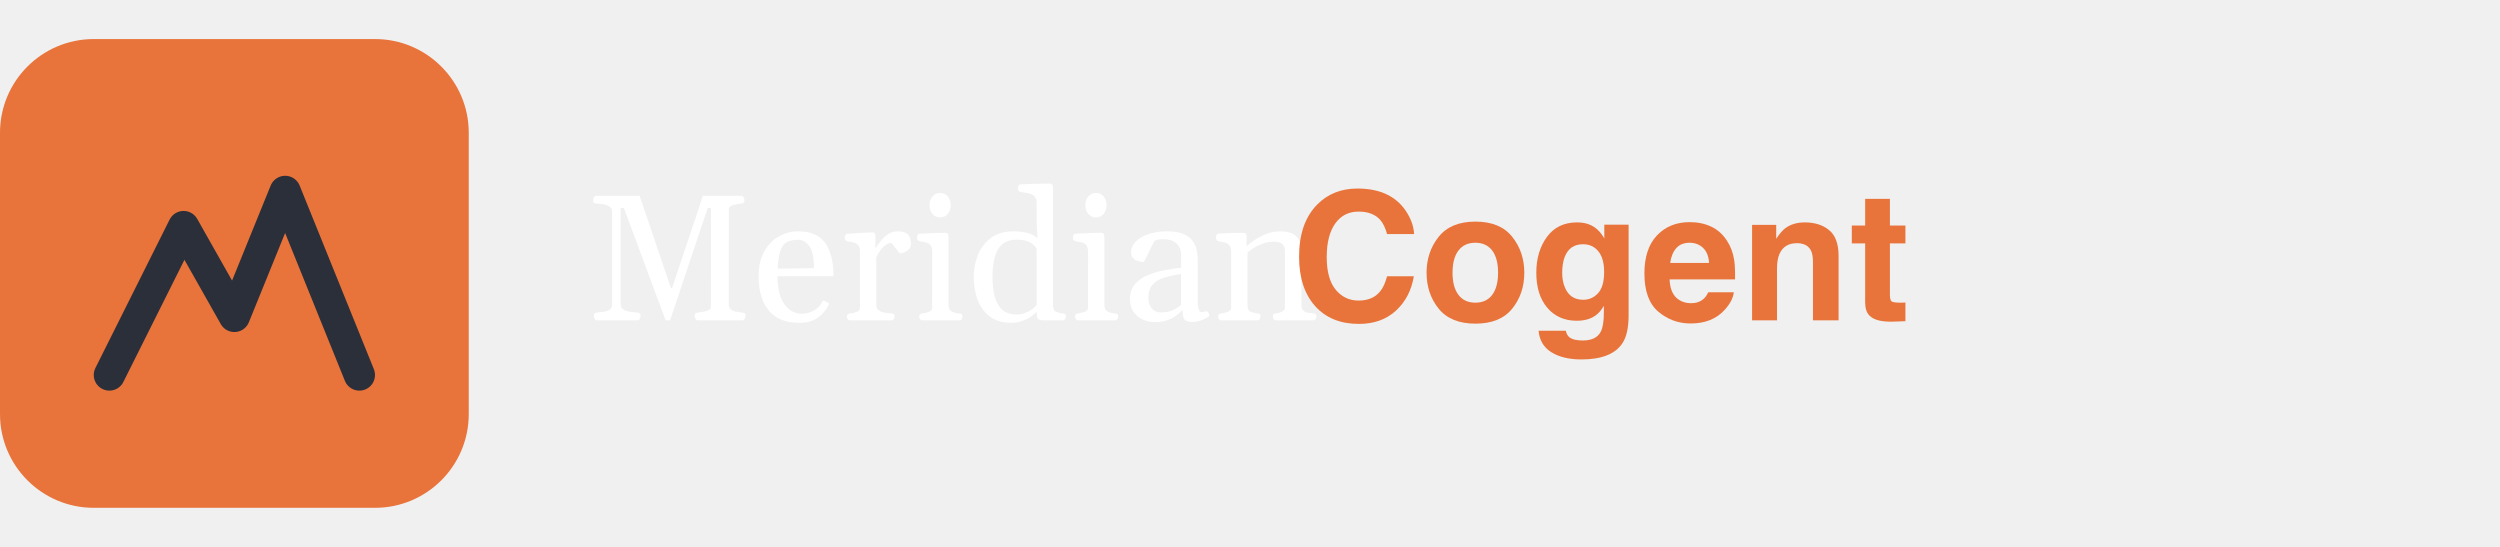
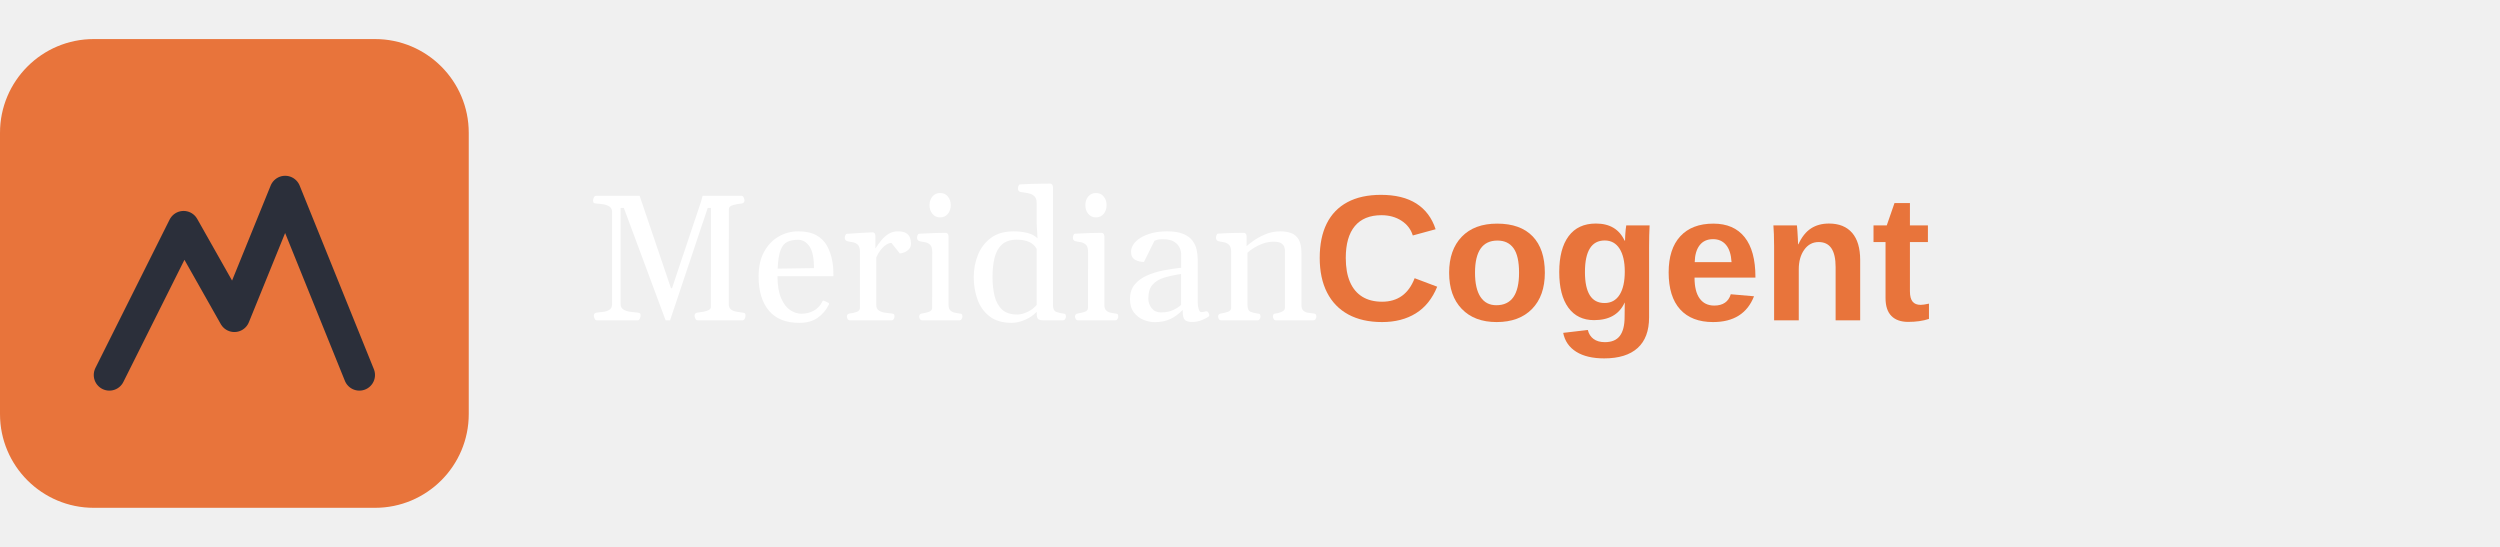
<svg xmlns="http://www.w3.org/2000/svg" width="640" height="140" viewBox="0 0 640 140" role="img" aria-label="MeridianCogent">
  <rect x="0" y="10" width="120" height="120" rx="24" fill="#E8743B" />
  <path d="M 28 96 L 47 58 L 60 81 L 73 49 L 92 96" fill="none" stroke="#2B2F3A" stroke-width="8" stroke-linecap="round" stroke-linejoin="round" />
  <g fill="#FFFFFF" transform="translate(150 82) scale(0.02246094 -0.02246094)">
    <path transform="translate(0 0)" d="M124 0Q107 0 98.5 20Q90 40 90 51Q90 84 123 88Q163 91 203 97Q243 103 270.5 122.5Q298 142 298 184L298 1234Q298 1277 268 1296.5Q238 1316 196 1322.5Q154 1329 117 1331Q96 1333 88.5 1339.5Q81 1346 81 1368Q81 1379 89.5 1398.5Q98 1418 115 1419L612 1419L969 366L981 366L1276 1246Q1296 1306 1309 1345.5Q1322 1385 1329 1419L1773 1419Q1790 1419 1798.5 1399Q1807 1379 1807 1368Q1807 1335 1774 1331Q1726 1327 1677.5 1313.5Q1629 1300 1629 1267L1628 185Q1628 142 1654 123Q1680 104 1716.5 98Q1753 92 1783 88Q1804 86 1811.5 80Q1819 74 1819 51Q1819 40 1810.5 20Q1802 0 1785 0L1272 0Q1255 0 1246.5 20Q1238 40 1238 51Q1238 84 1271 88Q1303 91 1338.5 97.5Q1374 104 1399 117Q1424 130 1424 152L1425 1281L1388 1281L959 0L908 0L432 1281L395 1281L395 185Q395 142 428 122.5Q461 103 506 97Q551 91 587 88Q608 86 615.5 80Q623 74 623 51Q623 40 614.5 20Q606 0 589 0Z" />
    <path transform="translate(1899 0)" d="M532 -29Q303 -29 186 110.5Q69 250 69 500Q69 667 132 781.5Q195 896 298 955Q401 1014 520 1014Q646 1014 725.5 970.5Q805 927 848.5 849.5Q892 772 910 669Q917 631 919.5 589Q922 547 922 503L284 503Q285 345 326 251Q367 157 429.5 116Q492 75 558 75Q634 75 697 109.5Q760 144 792 208Q795 214 798 220Q801 226 811 224L861 201Q872 197 872 189Q872 185 870 180.5Q868 176 866 173Q822 85 741 28Q660 -29 532 -29ZM286 589L700 595Q700 769 648 843.5Q596 918 519 918Q448 918 398 895Q348 872 320 801.5Q292 731 286 589Z" />
    <path transform="translate(2889 0)" d="M119 0Q102 0 93.5 15Q85 30 85 41Q85 74 118 78Q159 82 196.5 95.5Q234 109 234 142L234 778Q234 840 208 863Q182 886 147 891Q112 896 85 903Q75 908 68 916Q61 924 61 943Q61 955 67.5 970Q74 985 85 986Q185 992 261 997Q337 1002 380 1003Q388 1003 398 995Q408 987 410 963L410 818Q441 867 477.5 911.5Q514 956 560 985Q606 1014 666 1014Q730 1014 762 993Q794 972 805 940Q816 908 816 873Q816 835 792.5 810.5Q769 786 738.5 774Q708 762 688 762L593 882Q563 882 529.5 859Q496 836 467 798Q438 760 420 716L420 175Q420 132 448.5 112.5Q477 93 517.5 87Q558 81 592 78Q613 76 620.5 70Q628 64 628 41Q628 30 619.5 15Q611 0 594 0Z" />
    <path transform="translate(3728 0)" d="M104 0Q87 0 78.5 15Q70 30 70 41Q70 74 103 78Q140 83 179 96Q218 109 218 142L219 778Q219 840 193 863Q167 886 132 891Q97 896 70 903Q60 908 53 916Q46 924 46 943Q46 955 52 970.5Q58 986 70 987Q170 993 251 995Q332 997 375 997Q383 997 393 989Q403 981 405 957L405 175Q405 132 425.5 112.5Q446 93 474.5 87Q503 81 527 78Q548 76 555.5 70Q563 64 563 41Q563 30 554.5 15Q546 0 529 0ZM309 1173Q254 1173 221 1213.5Q188 1254 188 1312Q188 1371 221 1411Q254 1451 309 1451Q364 1451 397 1411Q430 1371 430 1312Q430 1254 397 1213.5Q364 1173 309 1173Z" />
    <path transform="translate(4328 0)" d="M525 -29Q368 -29 272.5 45Q177 119 134.5 238Q92 357 92 492Q92 627 140 746Q188 865 288.5 939.5Q389 1014 547 1014Q629 1014 701 996.5Q773 979 819 934L809 1104L809 1339Q809 1386 787.5 1409.5Q766 1433 734.5 1442.5Q703 1452 671.5 1455.5Q640 1459 620 1464Q610 1469 603 1477Q596 1485 596 1504Q596 1516 602 1532Q608 1548 620 1549Q687 1553 755.5 1555Q824 1557 880.5 1557.5Q937 1558 965 1558Q973 1558 983 1550Q993 1542 995 1518L995 175Q995 111 1032.5 96.5Q1070 82 1107 78Q1128 76 1135.5 70Q1143 64 1143 41Q1143 30 1134.5 15Q1126 0 1109 0L885 0Q829 0 818.5 25Q808 50 809 97Q757 40 676.5 5.5Q596 -29 525 -29ZM588 66Q646 66 711 99Q776 132 809 176L809 814Q781 867 724 893Q667 919 584 919Q473 919 412.5 863Q352 807 329 710.5Q306 614 306 492Q306 373 330 276Q354 179 415 122.5Q476 66 588 66Z" />
    <path transform="translate(5504 0)" d="M104 0Q87 0 78.5 15Q70 30 70 41Q70 74 103 78Q140 83 179 96Q218 109 218 142L219 778Q219 840 193 863Q167 886 132 891Q97 896 70 903Q60 908 53 916Q46 924 46 943Q46 955 52 970.5Q58 986 70 987Q170 993 251 995Q332 997 375 997Q383 997 393 989Q403 981 405 957L405 175Q405 132 425.5 112.5Q446 93 474.5 87Q503 81 527 78Q548 76 555.5 70Q563 64 563 41Q563 30 554.5 15Q546 0 529 0ZM309 1173Q254 1173 221 1213.5Q188 1254 188 1312Q188 1371 221 1411Q254 1451 309 1451Q364 1451 397 1411Q430 1371 430 1312Q430 1254 397 1213.5Q364 1173 309 1173Z" />
    <path transform="translate(6104 0)" d="M97 243Q97 342 149.5 406.5Q202 471 288 509.5Q374 548 477 568.5Q580 589 680 599L680 753Q680 790 661.5 829.5Q643 869 598.5 896.5Q554 924 474 924Q431 924 410 918.5Q389 913 376 907L256 665Q200 665 154.5 690.5Q109 716 109 781Q109 826 137.5 867.5Q166 909 219.5 942Q273 975 348.5 994.5Q424 1014 518 1014Q631 1014 700.5 986Q770 958 806.5 911Q843 864 856 806.5Q869 749 869 689L869 201Q869 162 880 128Q891 94 907 94Q921 94 931.5 95.5Q942 97 960 102Q977 107 988.5 90.5Q1000 74 1000 59Q1000 48 994 43Q968 24 916 2.5Q864 -19 802 -19Q750 -19 724 3Q698 25 698 99L698 119Q633 51 557.5 15Q482 -21 377 -21Q317 -21 252 5Q187 31 142 89Q97 147 97 243ZM306 248Q306 185 344.5 137.5Q383 90 449 90Q532 90 590.5 118Q649 146 679 176L679 528Q571 512 487 486.5Q403 461 354.5 406.5Q306 352 306 248Z" />
    <path transform="translate(7136 0)" d="M103 0Q86 0 77.5 15Q69 30 69 41Q69 74 102 78Q139 83 178.5 96Q218 109 218 142L218 778Q218 840 191 863Q164 886 129 891Q94 896 69 903Q59 908 52 916Q45 924 45 943Q45 955 51 971Q57 987 69 988Q166 994 244.5 995.5Q323 997 364 997Q372 997 382 989Q392 981 394 957L394 845Q412 863 467.5 903.5Q523 944 604 979Q685 1014 779 1014Q844 1014 898.5 995.5Q953 977 986 923.5Q1019 870 1019 766L1019 175Q1019 127 1043 108Q1067 89 1099 85.5Q1131 82 1156 78Q1173 76 1181 69.5Q1189 63 1189 41Q1189 30 1180.5 15Q1172 0 1155 0L728 0Q711 0 702.5 15Q694 30 694 41Q694 57 700 67Q706 77 725 78Q757 80 794 97Q831 114 831 142L831 795Q831 812 823.5 836Q816 860 788.5 878Q761 896 702 896Q640 896 582 875.5Q524 855 478 826Q432 797 404 771L404 175Q404 111 441.5 96.5Q479 82 516 78Q537 76 544.5 70Q552 64 552 41Q552 30 543.5 15Q535 0 518 0Z" />
  </g>
-   <g fill="#E8743B" transform="translate(330.5 82) scale(0.02246094 -0.02246094)">
-     <path transform="translate(0 0)" d="M1196 110Q1031 -41 774 -41Q456 -41 274 163Q92 368 92 725Q92 1111 299 1320Q479 1502 757 1502Q1129 1502 1301 1258Q1396 1121 1403 983H1095Q1065 1089 1018 1143Q934 1239 769 1239Q601 1239 504.0 1103.5Q407 968 407 720Q407 472 509.5 348.5Q612 225 770 225Q932 225 1017 331Q1064 388 1095 502H1400Q1360 261 1196 110Z" />
-     <path transform="translate(1478.957 0)" d="M1042 952Q1180 779 1180 543Q1180 303 1042.0 132.5Q904 -38 623 -38Q342 -38 204.0 132.5Q66 303 66 543Q66 779 204.0 952.0Q342 1125 623 1125Q904 1125 1042 952ZM622 884Q497 884 429.5 795.5Q362 707 362 543Q362 379 429.5 290.0Q497 201 622 201Q747 201 814.0 290.0Q881 379 881 543Q881 707 814.0 795.5Q747 884 622 884Z" />
-     <path transform="translate(2729.739 0)" d="M441 -191Q487 -230 596 -230Q750 -230 802 -127Q836 -61 836 95V165Q795 95 748 60Q663 -5 527 -5Q317 -5 191.5 142.5Q66 290 66 542Q66 785 187.0 950.5Q308 1116 530 1116Q612 1116 673 1091Q777 1048 841 933V1090H1118V56Q1118 -155 1047 -262Q925 -446 579 -446Q370 -446 238.0 -364.0Q106 -282 92 -119H402Q414 -169 441 -191ZM393 372Q451 234 601 234Q701 234 770.0 309.5Q839 385 839 550Q839 705 773.5 786.0Q708 867 598 867Q448 867 391 726Q361 651 361 541Q361 446 393 372Z" />
-     <path transform="translate(3980.87 0)" d="M1066 320Q1055 223 965 123Q825 -36 573 -36Q365 -36 206.0 98.0Q47 232 47 534Q47 817 190.5 968.0Q334 1119 563 1119Q699 1119 808.0 1068.0Q917 1017 988 907Q1052 810 1071 682Q1082 607 1080 466H334Q340 302 437 236Q496 195 579 195Q667 195 722 245Q752 272 775 320ZM784 654Q777 767 715.5 825.5Q654 884 563 884Q464 884 409.5 822.0Q355 760 341 654Z" />
-     <path transform="translate(5120 0)" d="M646 879Q501 879 447 756Q419 691 419 590V0H135V1088H410V929Q465 1013 514 1050Q602 1116 737 1116Q906 1116 1013.5 1027.5Q1121 939 1121 734V0H829V663Q829 749 806 795Q764 879 646 879Z" />
-     <path transform="translate(6370.783 0)" d="M632 203V-10L497 -15Q295 -22 221 55Q173 104 173 206V877H21V1080H173V1384H455V1080H632V877H455V301Q455 234 472.0 217.5Q489 201 576 201Q589 201 603.5 201.5Q618 202 632 203Z" />
+   <g fill="#E8743B" transform="translate(335.96 82) scale(0.02246094 -0.02246094)">
+     <path transform="translate(0 0)" d="M795 212Q1063 212 1166 480L1423 383Q1340 179 1179.5 79.5Q1019 -20 795 -20Q569 -20 410.0 66.5Q251 153 167.5 317.0Q84 481 84 711Q84 943 164.0 1103.0Q244 1263 400.0 1346.5Q556 1430 782 1430Q1030 1430 1186.0 1330.5Q1342 1231 1405 1038L1145 967Q1112 1073 1015.5 1135.5Q919 1198 788 1198Q588 1198 484.5 1074.0Q381 950 381 711Q381 549 428.5 438.0Q476 327 568.5 269.5Q661 212 795 212Z" />
+     <path transform="translate(1479 0)" d="M1171 542Q1171 279 1025.0 129.5Q879 -20 621 -20Q368 -20 224.0 130.0Q80 280 80 542Q80 803 224.0 952.5Q368 1102 627 1102Q892 1102 1031.5 957.5Q1171 813 1171 542ZM877 542Q877 735 814.0 822.0Q751 909 631 909Q503 909 439.0 817.5Q375 726 375 542Q375 361 437.5 266.5Q500 172 618 172Q748 172 812.5 264.5Q877 357 877 542Z" />
+     <path transform="translate(2730 0)" d="M596 -434Q398 -434 277.5 -358.5Q157 -283 129 -143L410 -110Q425 -175 474.5 -212.0Q524 -249 604 -249Q721 -249 775.0 -177.0Q829 -105 829 37L831 201H829Q783 101 696.0 51.5Q609 2 481 2Q292 2 188.0 144.0Q84 286 84 550Q84 815 191.0 959.0Q298 1103 502 1103Q620 1103 701.5 1054.5Q783 1006 829 908H834Q834 932 836.0 968.0Q838 1004 841.5 1037.0Q845 1070 848 1082H1114Q1108 974 1108 832V33Q1108 -198 977.0 -316.0Q846 -434 596 -434ZM831 556Q831 723 771.5 816.5Q712 910 602 910Q490 910 433.5 820.0Q377 730 377 550Q377 374 432.5 285.5Q488 197 600 197Q712 197 771.5 290.5Q831 384 831 556Z" />
+     <path transform="translate(3981 0)" d="M375 487Q375 329 433.5 248.5Q492 168 600 168Q674 168 721.5 200.5Q769 233 788 297L1053 274Q938 -20 586 -20Q342 -20 211.0 124.5Q80 269 80 546Q80 814 213.0 958.0Q346 1102 590 1102Q823 1102 946.0 947.5Q1069 793 1069 495V487ZM797 663Q789 794 734.0 859.5Q679 925 586 925Q487 925 433.5 856.0Q380 787 377 663Z" />
+     <path transform="translate(5120 0)" d="M424 580V0H143V840Q143 927 140.5 982.5Q138 1038 135 1082H403Q405 1070 408.0 1025.5Q411 981 413.5 934.5Q416 888 416 867H420Q477 991 563.0 1047.0Q649 1103 768 1103Q940 1103 1032.0 997.0Q1124 891 1124 687V0H844V607Q844 750 796.0 821.0Q748 892 651 892Q549 892 486.5 804.5Q424 717 424 580Z" />
+     <path transform="translate(6371 0)" d="M657 16Q555 -18 420 -18Q296 -18 229.0 49.5Q162 117 162 254V892H25V1082H176L264 1336H440V1082H645V892H440V330Q440 251 470.0 213.5Q500 176 563 176Q593 176 657 190Z" />
  </g>
</svg>
